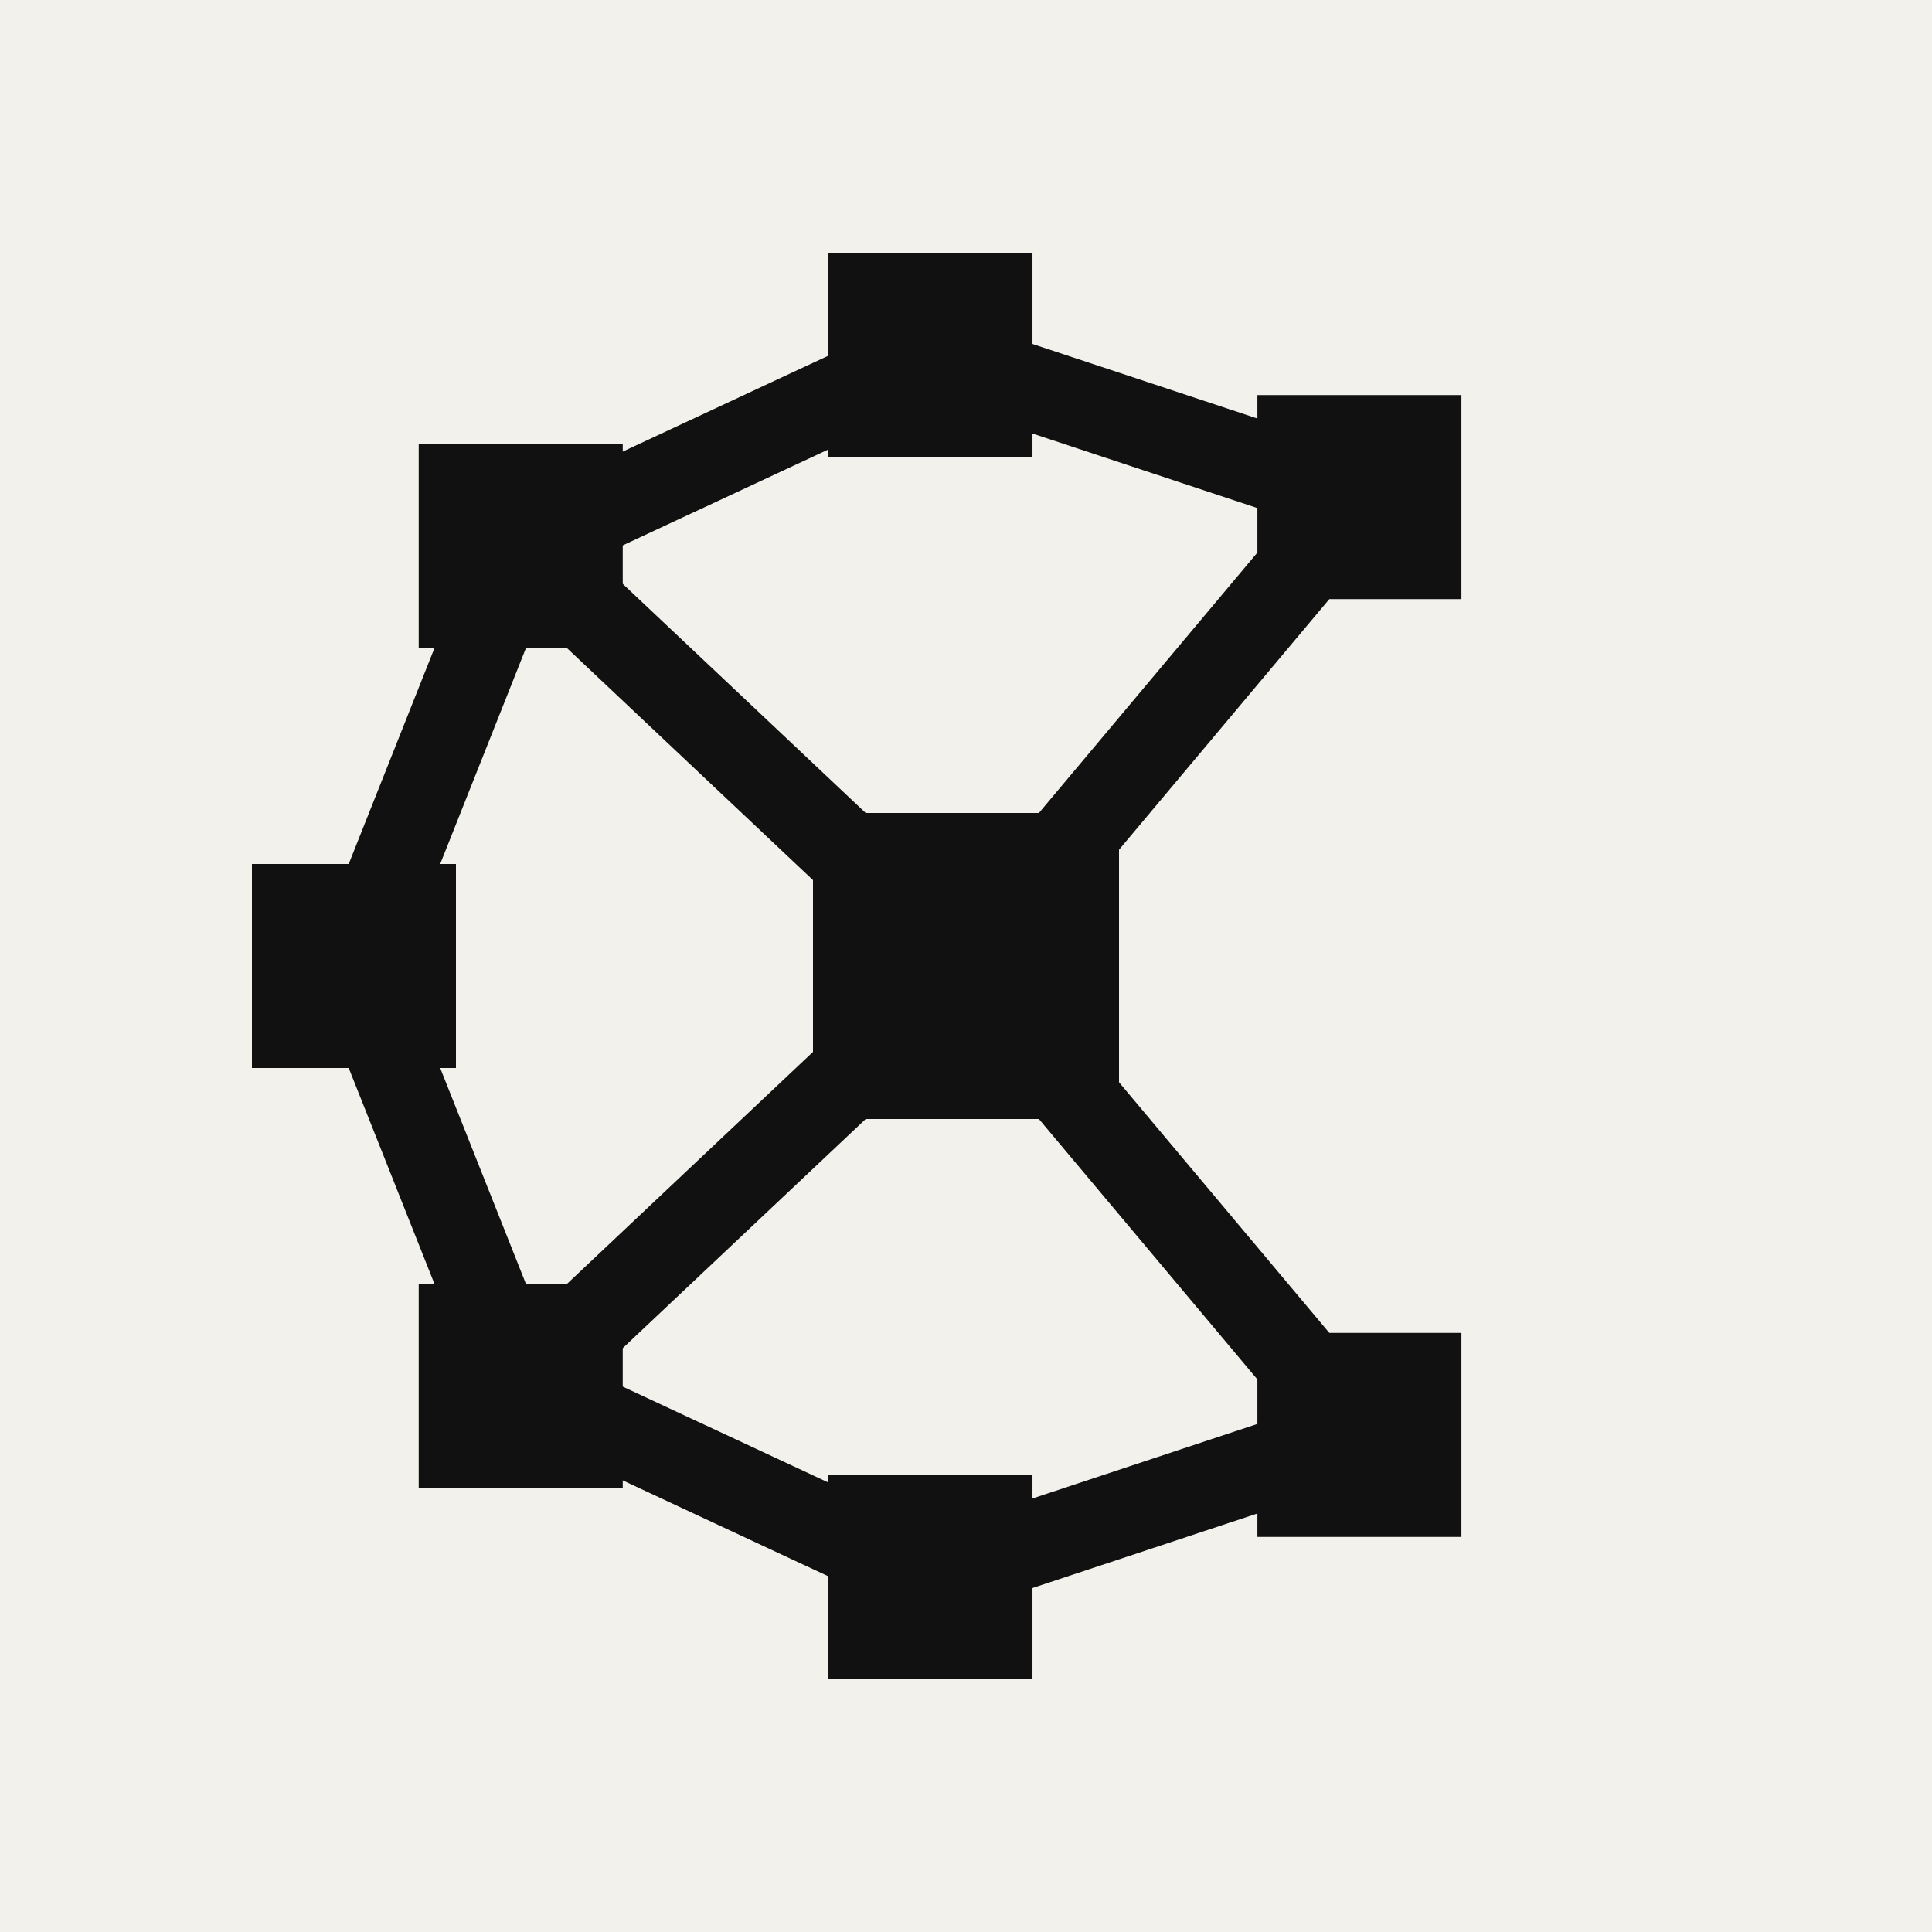
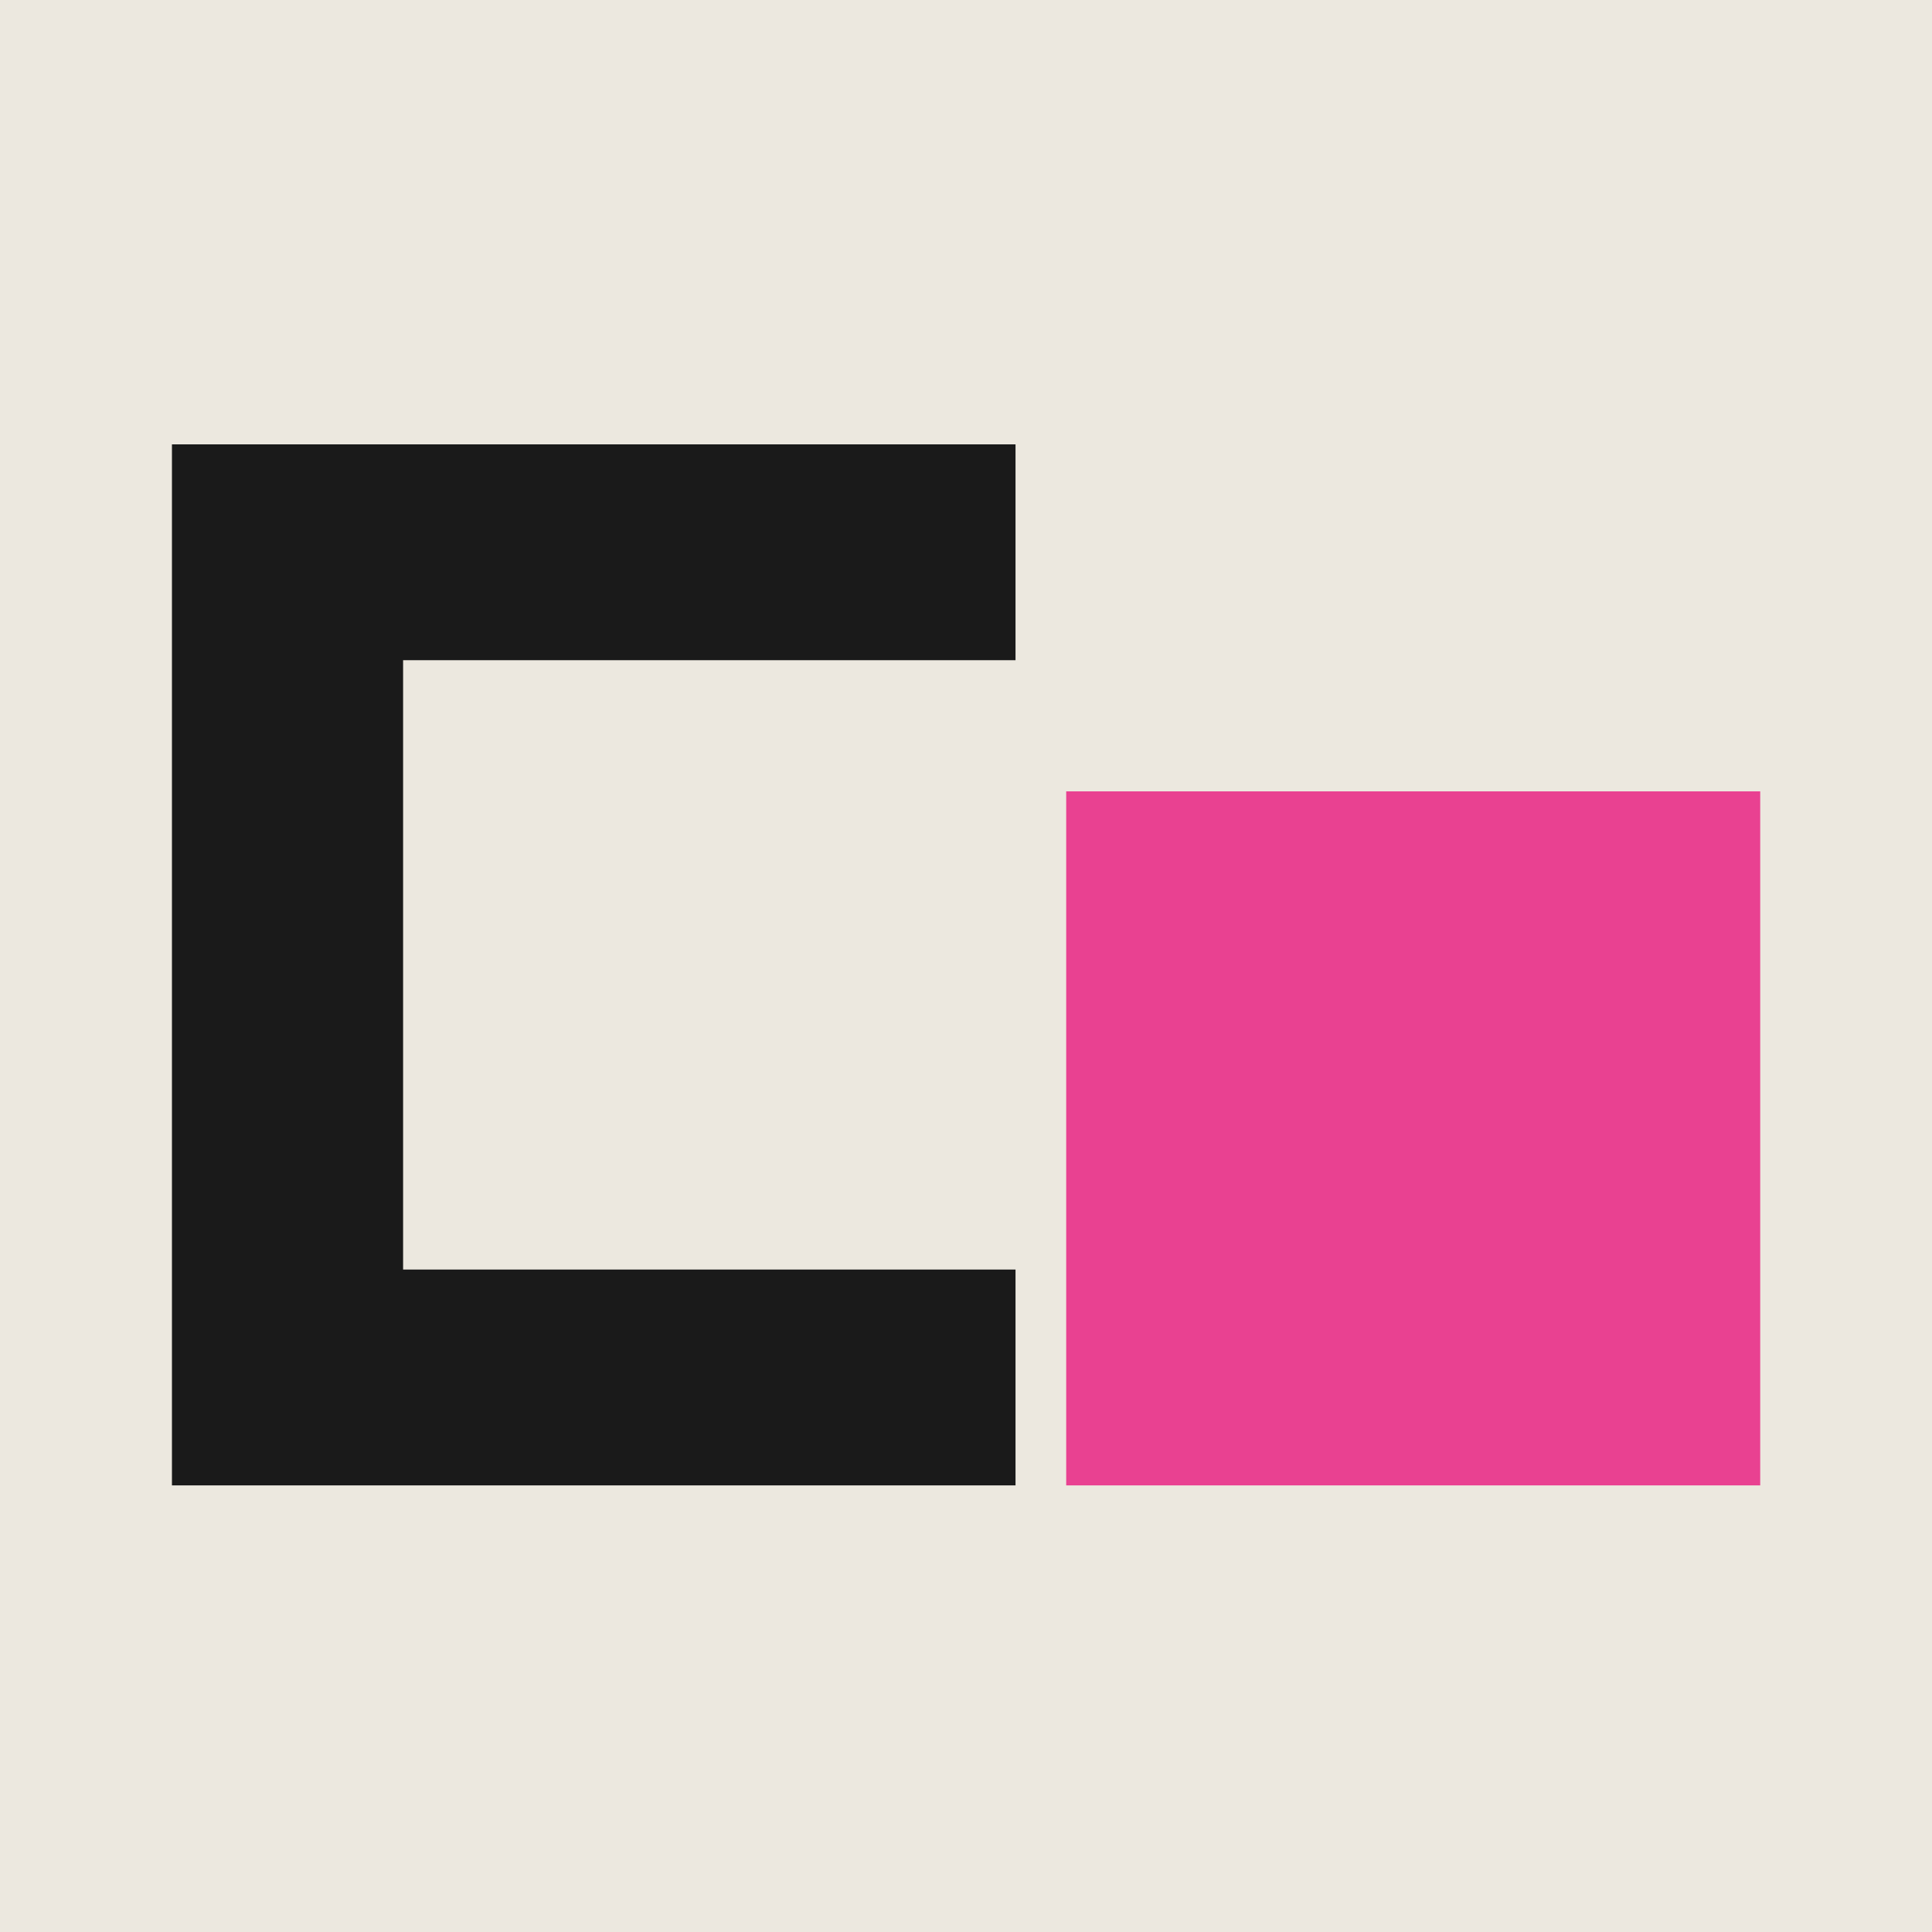
<svg xmlns="http://www.w3.org/2000/svg" viewBox="0 0 100 100">
-   <rect width="100" height="100" fill="#F2F1EC" />
-   <g transform="translate(6 6) scale(0.88)">
-     <g stroke="#111111" stroke-width="5" stroke-linecap="square">
-       <line x1="73.14" y1="22.42" x2="47.91" y2="14.06" />
-       <line x1="47.91" y1="14.06" x2="23.81" y2="25.30" />
-       <line x1="23.81" y1="25.30" x2="14.00" y2="50.00" />
-       <line x1="14.00" y1="50.00" x2="23.81" y2="74.70" />
-       <line x1="23.81" y1="74.70" x2="47.91" y2="85.94" />
-       <line x1="47.91" y1="85.94" x2="73.14" y2="77.58" />
-       <line x1="50.00" y1="50.00" x2="73.14" y2="22.42" />
-       <line x1="50.00" y1="50.00" x2="23.81" y2="25.30" />
-       <line x1="50.00" y1="50.00" x2="23.81" y2="74.70" />
-       <line x1="50.00" y1="50.00" x2="73.14" y2="77.58" />
-     </g>
-     <g fill="#111111">
-       <rect x="67.14" y="16.42" width="12" height="12" />
-       <rect x="41.91" y="8.06" width="12" height="12" />
-       <rect x="17.81" y="19.30" width="12" height="12" />
-       <rect x="8.00" y="44.00" width="12" height="12" />
-       <rect x="17.81" y="68.70" width="12" height="12" />
-       <rect x="41.91" y="79.94" width="12" height="12" />
-       <rect x="67.14" y="71.58" width="12" height="12" />
-       <rect x="41" y="41" width="18" height="18" />
-     </g>
+   <rect width="100" height="100" fill="#ECE8DF" />
+   <g transform="translate(8.9 23) scale(0.2507)">
+     <path d="M0 214.931 L0 0 L174.164 0 L174.164 44.562 L47.724 44.562 L47.724 170.369 L174.164 170.369 L174.164 214.931 Z" fill="#1A1A1A" />
+     <path d="M184.629 214.931 L184.629 71.644 L327.916 71.644 L327.916 214.931 Z" fill="#E94191" />
  </g>
</svg>
